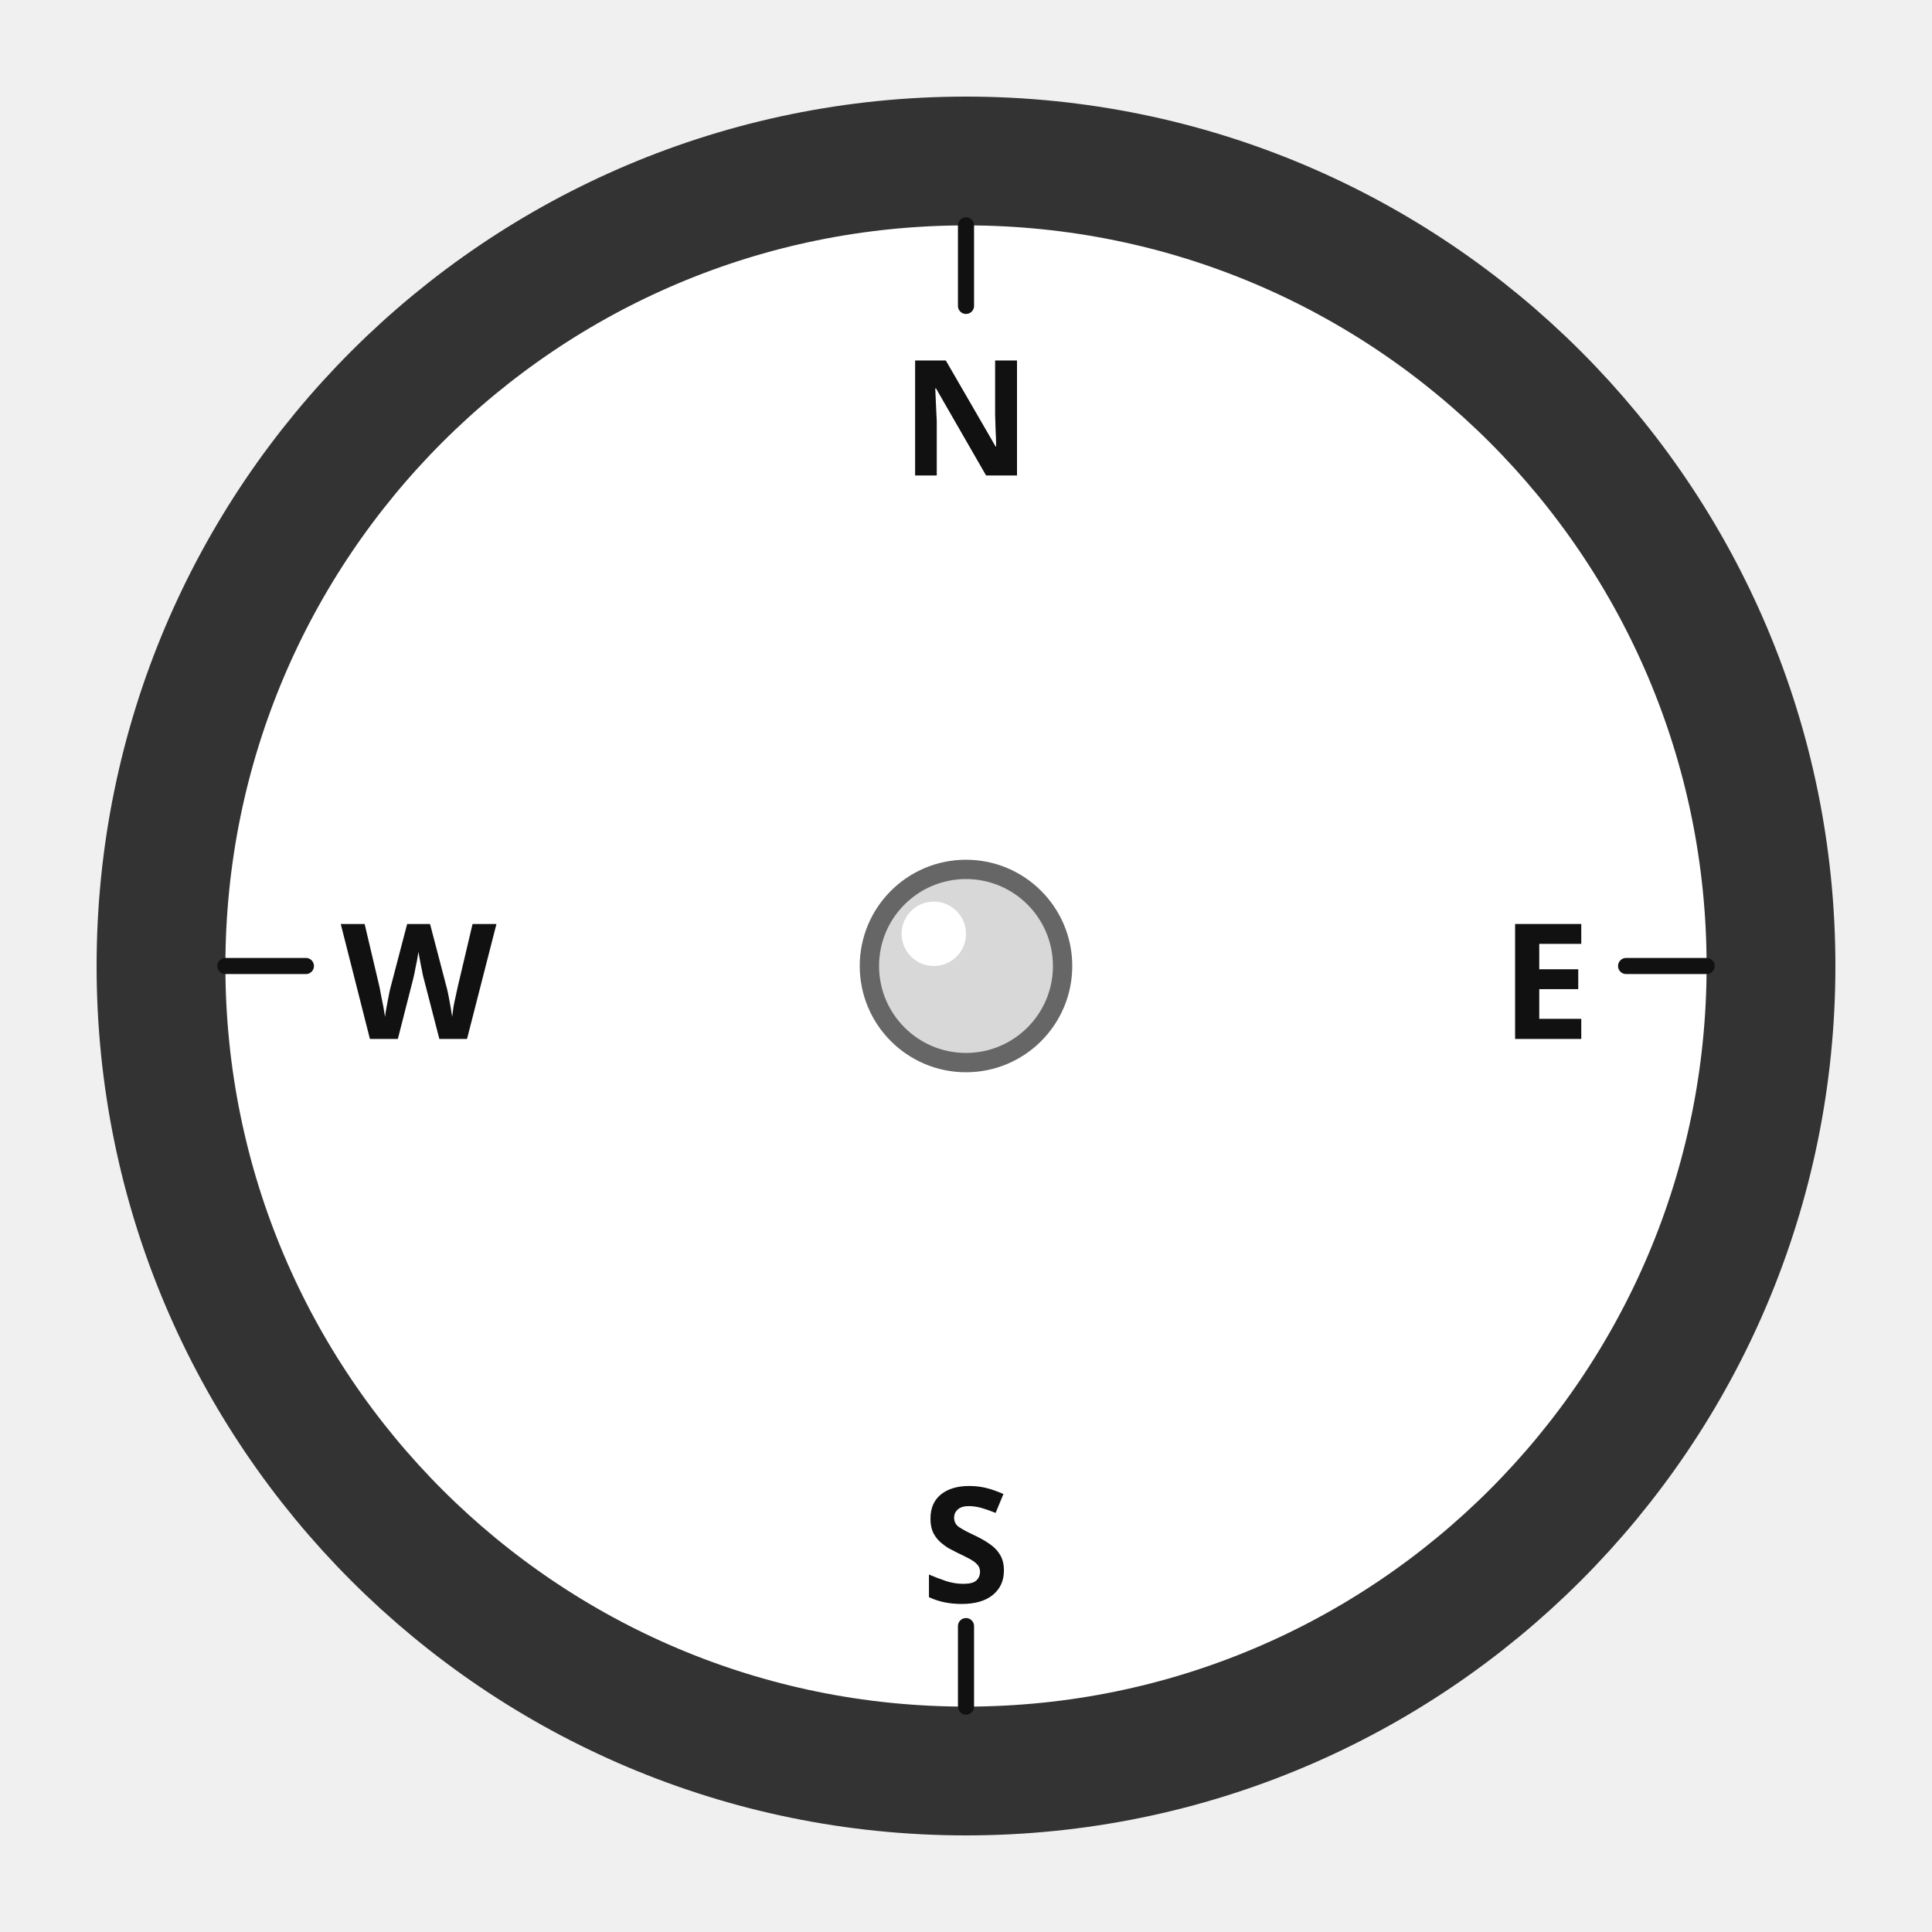
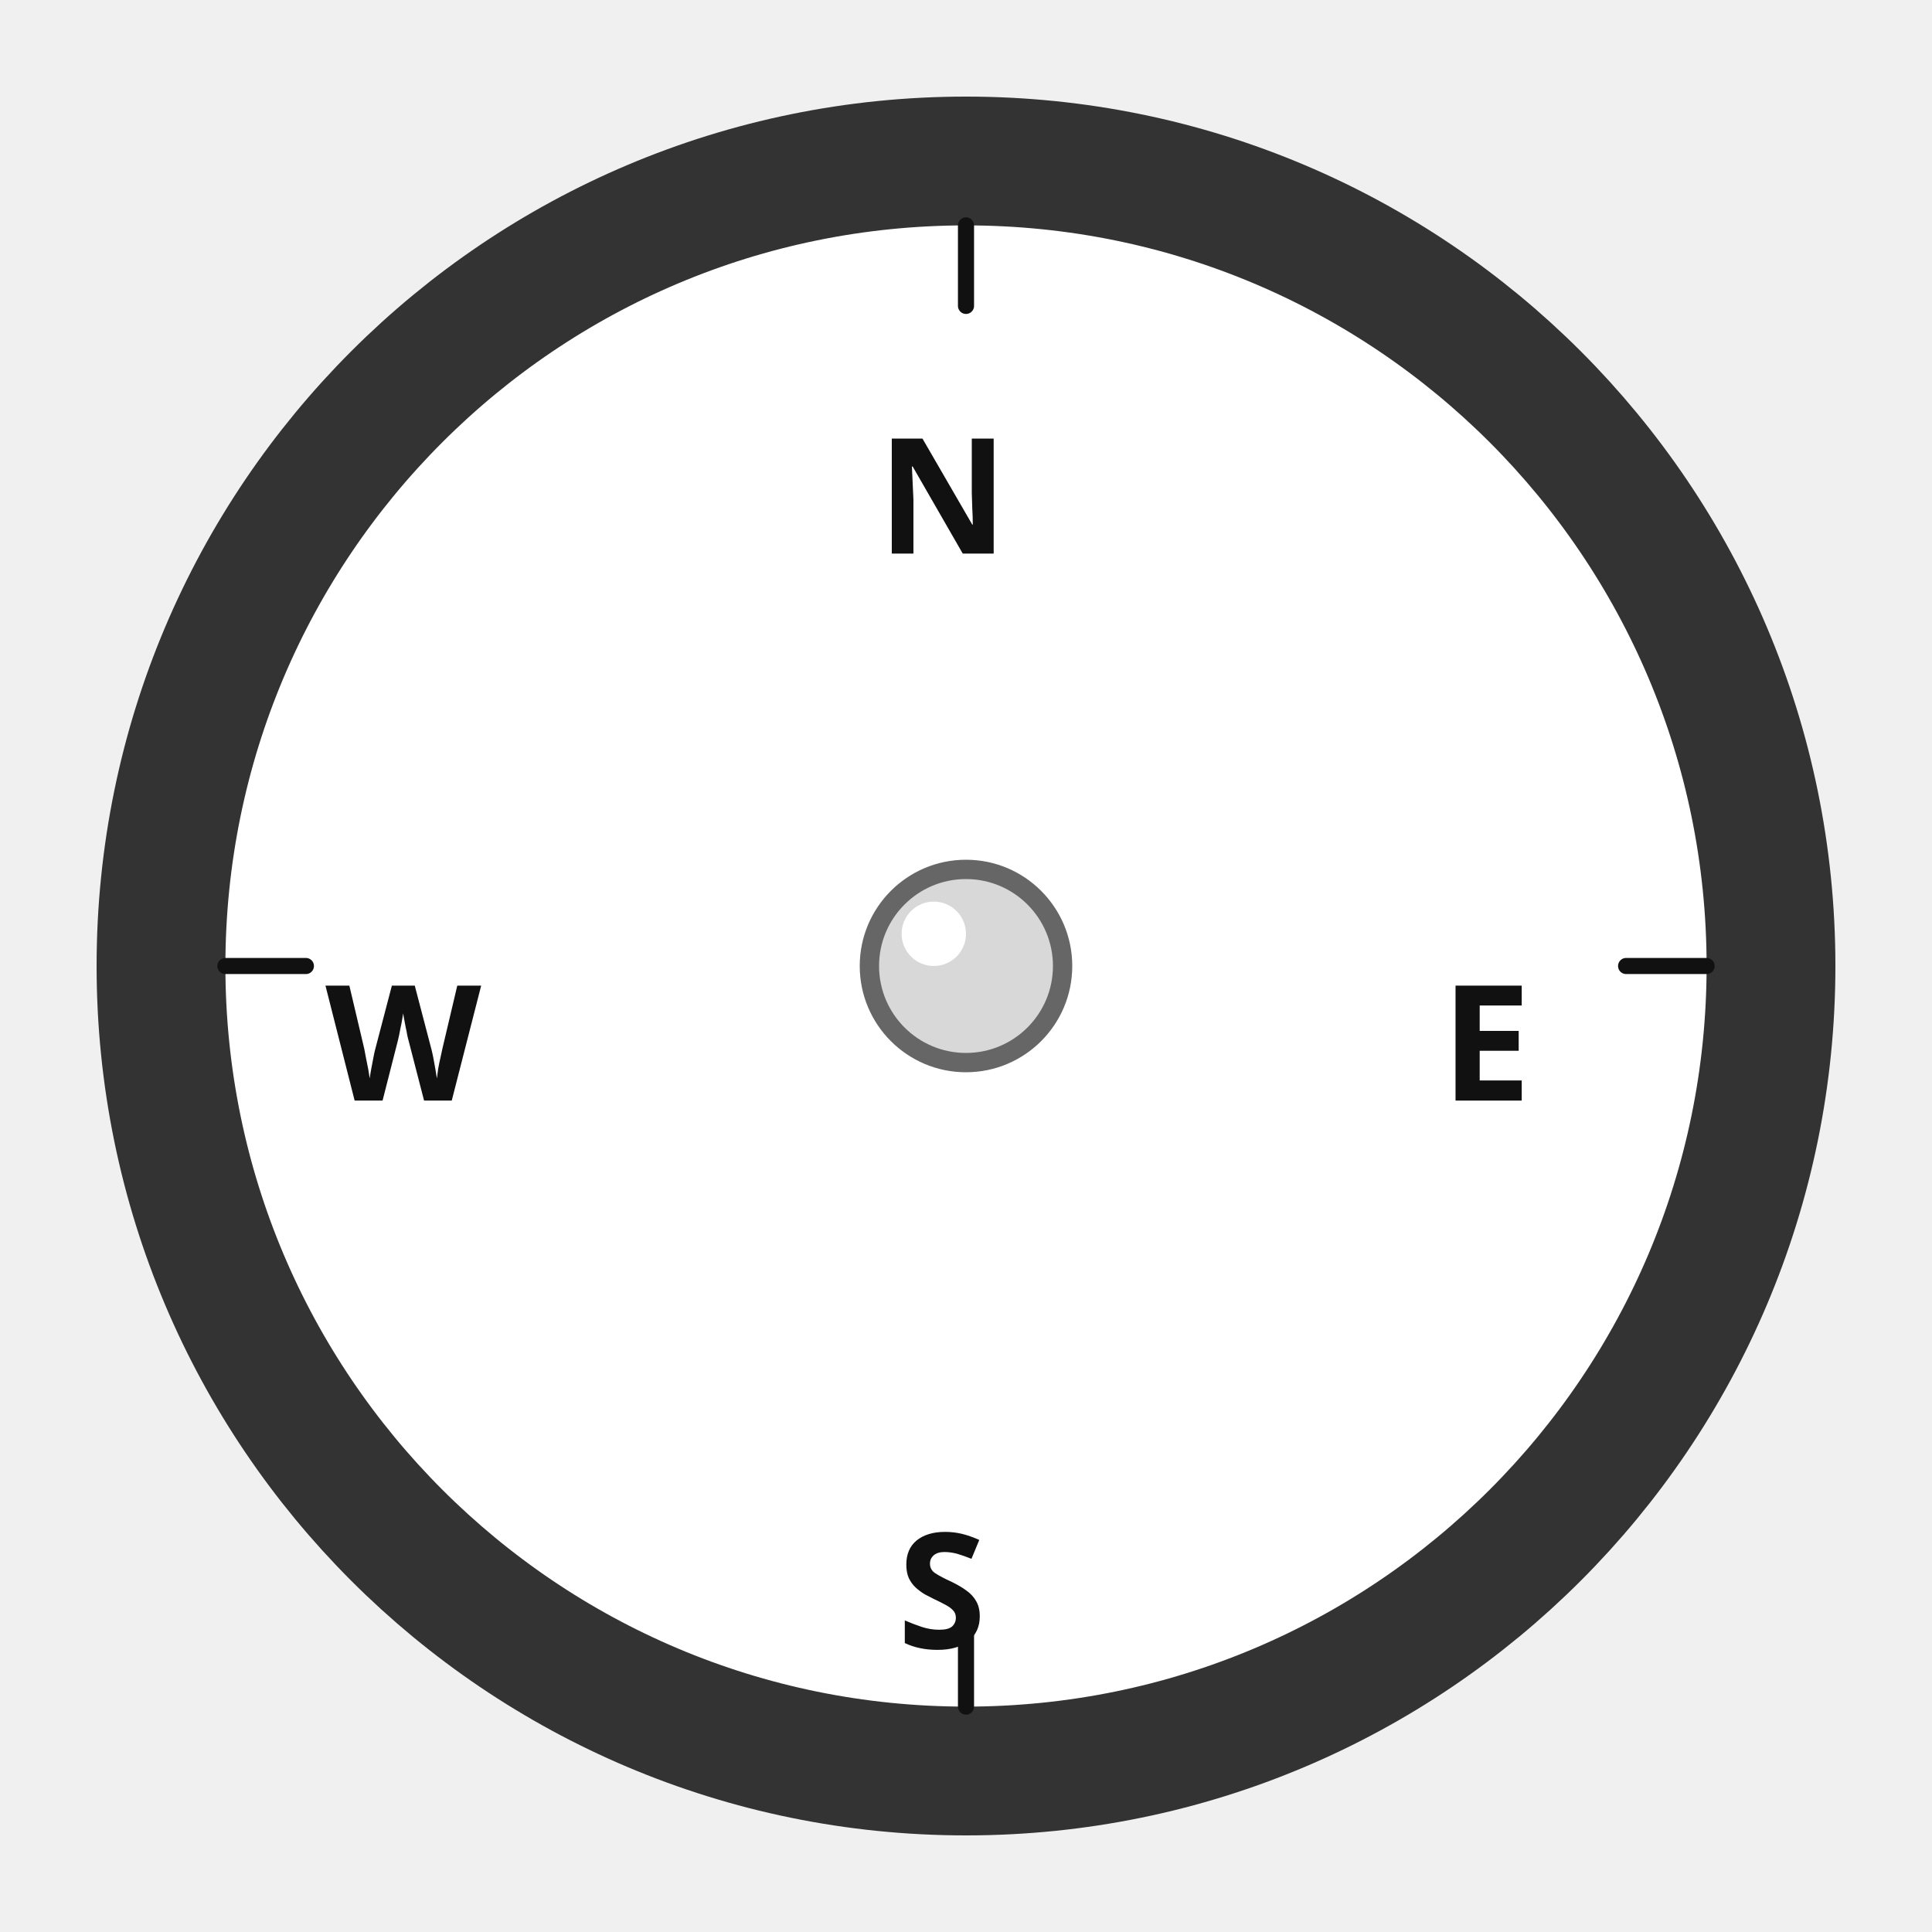
<svg viewBox="0 0 120 120" width="420" height="420" role="img">
  <circle cx="60" cy="60" r="50" fill="white" stroke="#333" stroke-width="8" />
  <g stroke="#111" stroke-width="1" stroke-linecap="round">
    <line x1="60" y1="14" x2="60" y2="19" />
    <line x1="60" y1="101" x2="60" y2="106" />
    <line x1="101" y1="60" x2="106" y2="60" />
    <line x1="14" y1="60" x2="19" y2="60" />
  </g>
  <g transform="rotate(0 60 60)">
    <circle cx="60" cy="60" r="6" fill="#d8d8d8" stroke="#666" stroke-width="1.2" />
    <circle cx="58" cy="58" r="2" fill="white" />
-     <g fill="#111" font-family="sans-serif" font-size="10" font-weight="bold" text-anchor="middle" dominant-baseline="middle">
-       <text x="60" y="26">N</text>
-       <text x="60" y="96">S</text>
-       <text x="26" y="61">W</text>
-       <text x="96" y="61">E</text>
+     <g fill="#111" font-family="Transport" font-size="10" font-weight="bold" text-anchor="middle" dominant-baseline="middle">
+       <text x="58.55" y="30.85">N</text>
+       <text x="58.50" y="98.85">S</text>
+       <text x="25.05" y="64.83">W</text>
+       <text x="92.30" y="64.83">E</text>
    </g>
  </g>
</svg>
